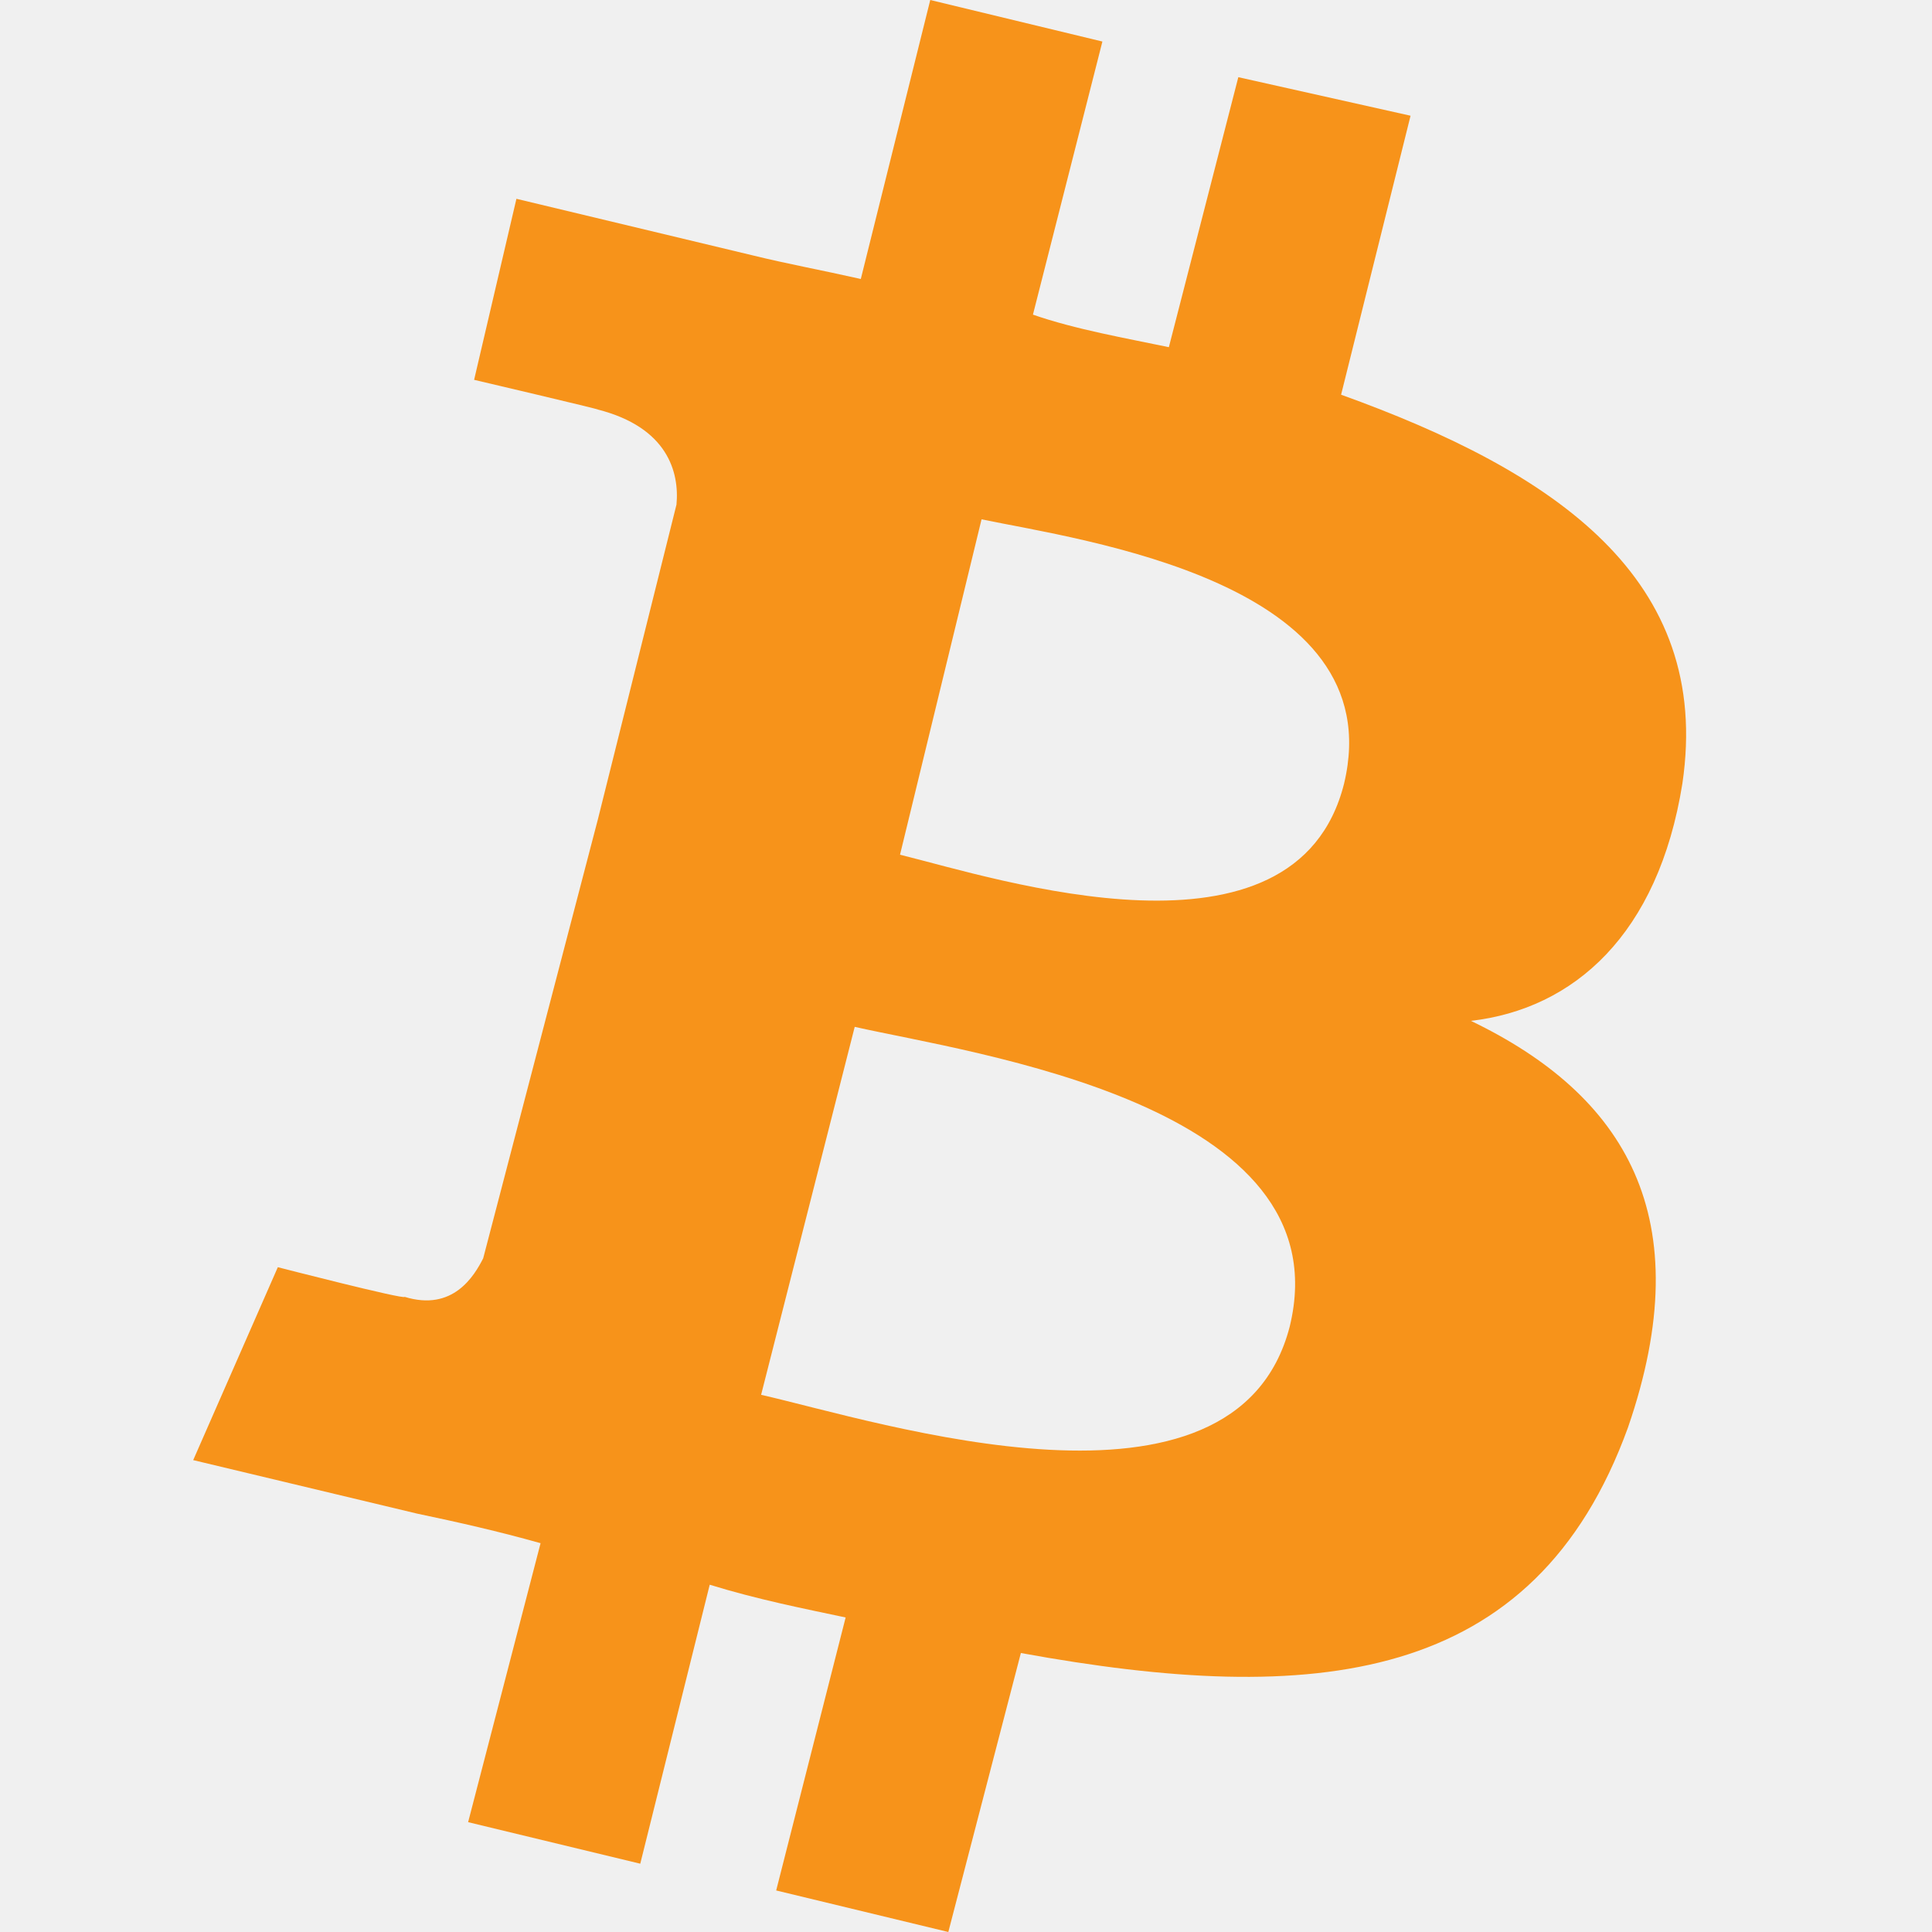
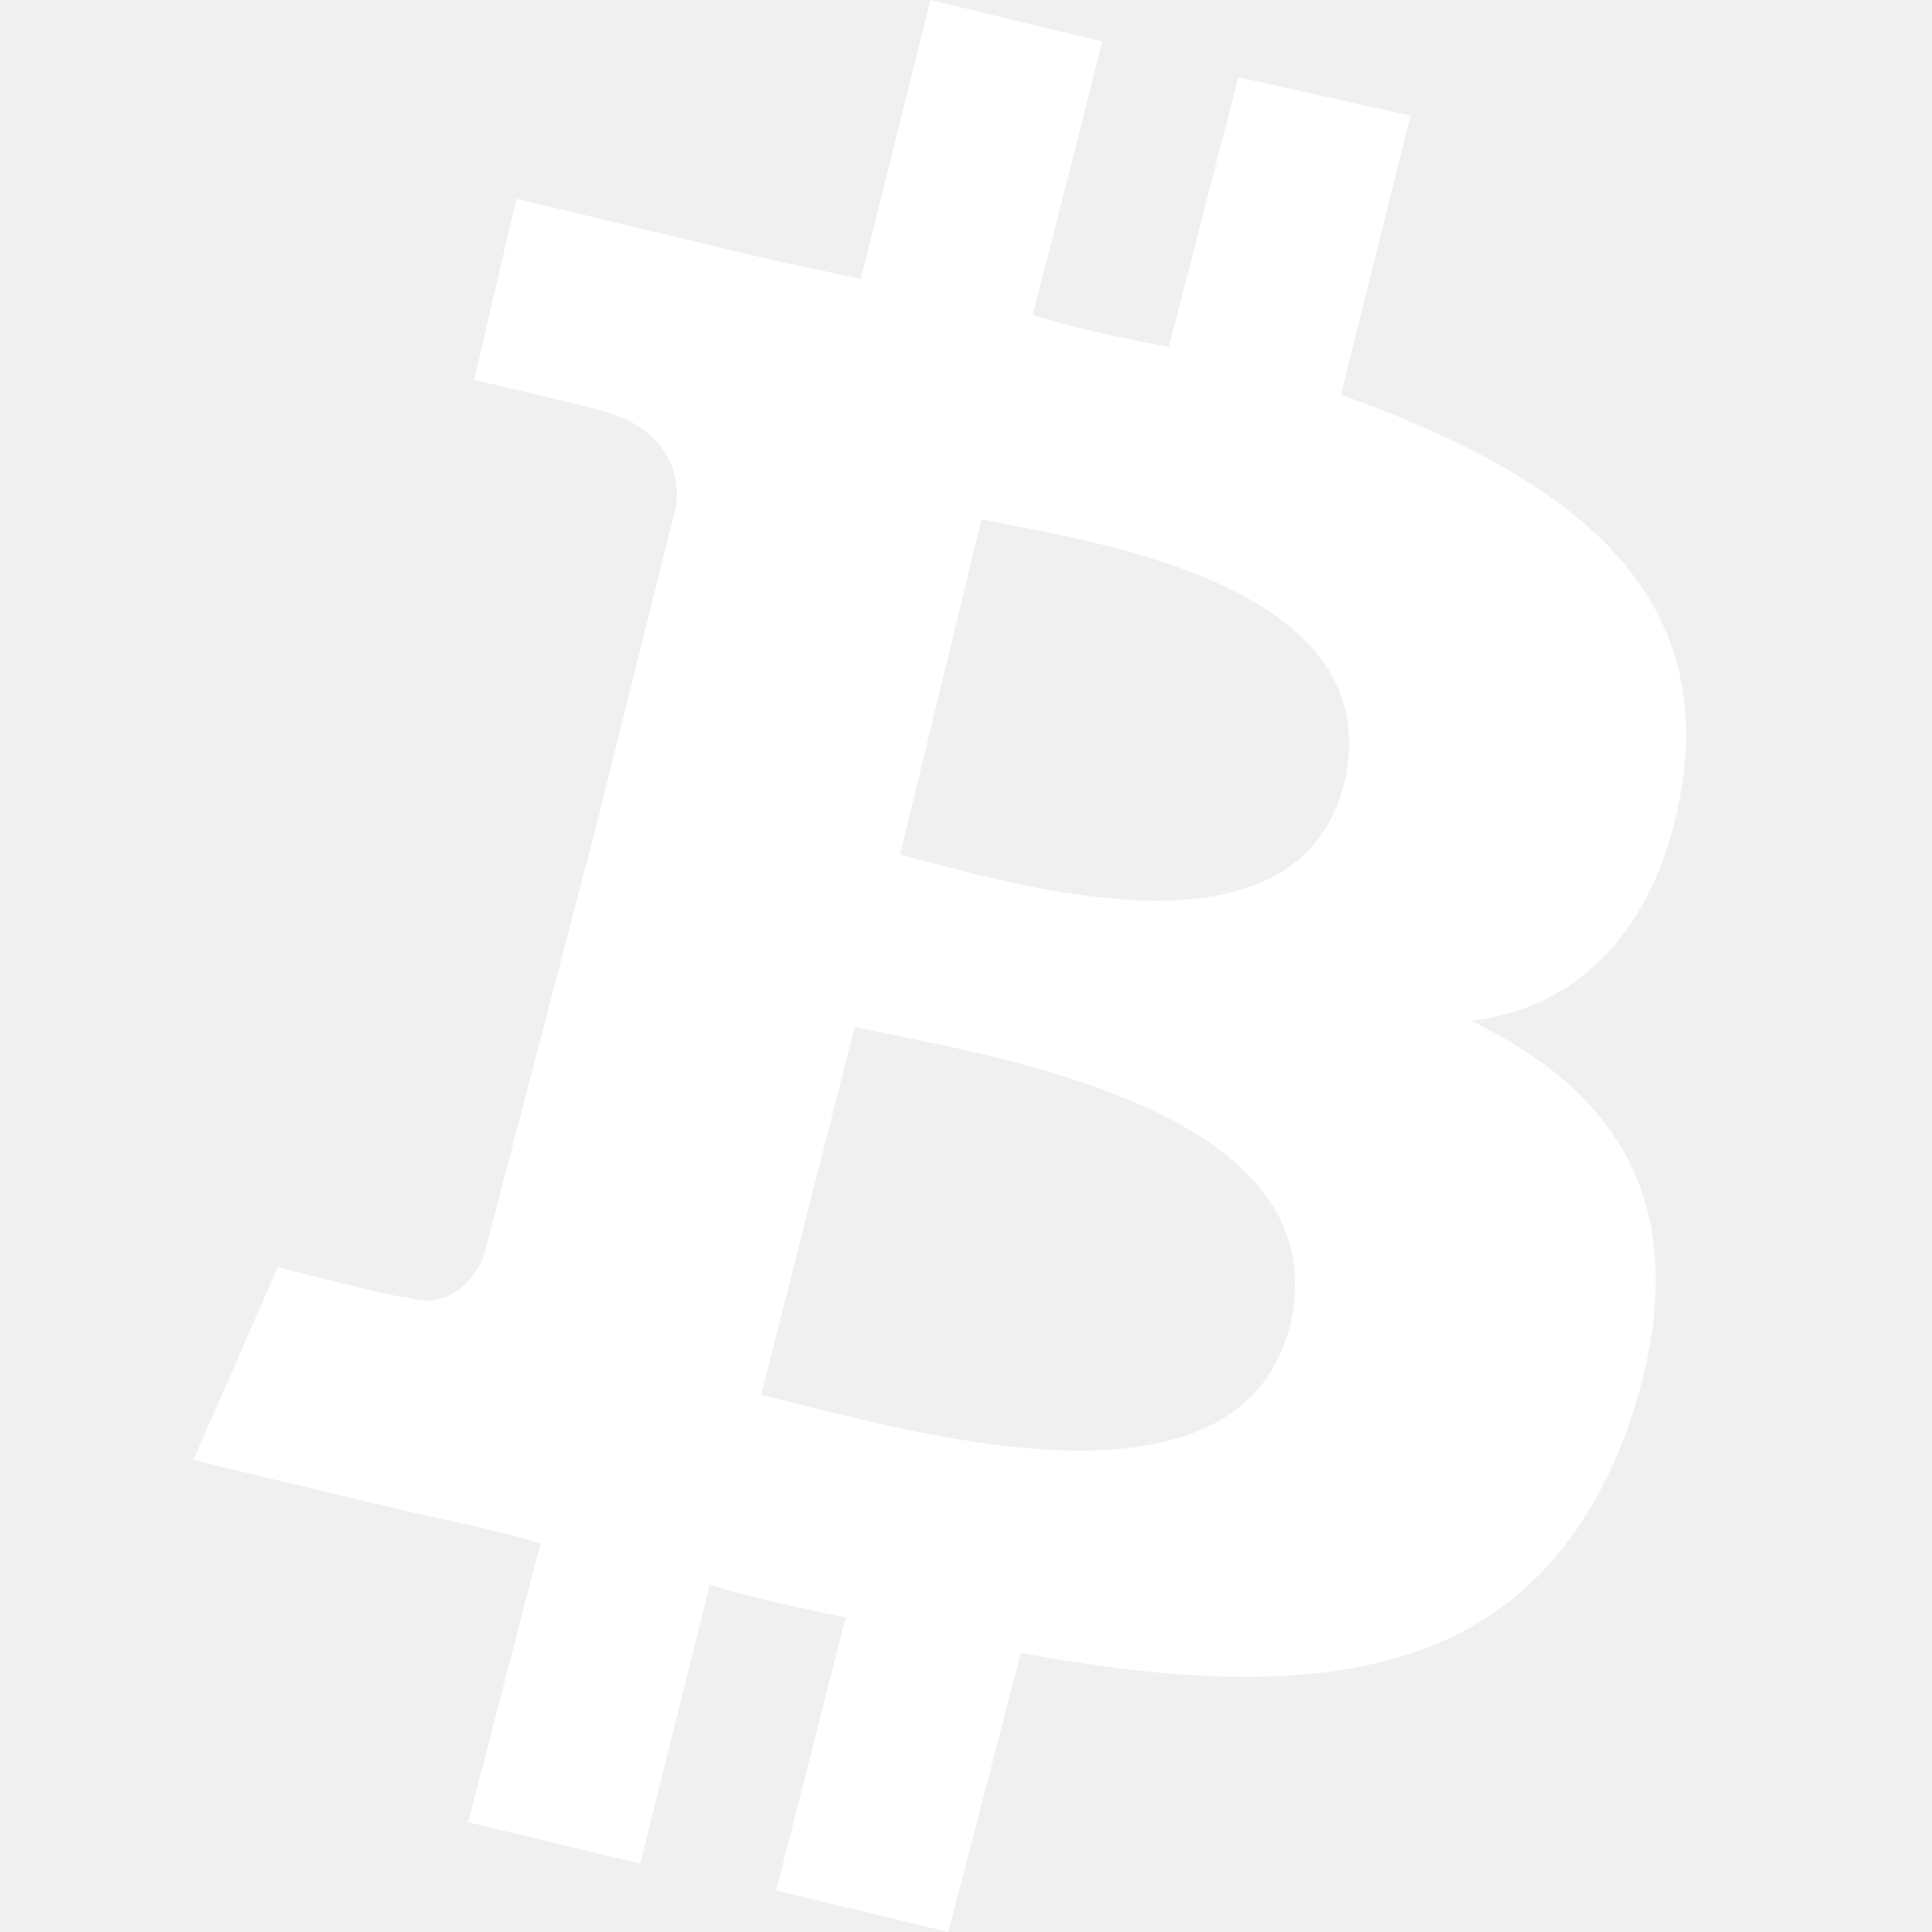
<svg xmlns="http://www.w3.org/2000/svg" width="20" height="20" viewBox="0 0 20 20" fill="none">
-   <path d="M17.416 8.111C17.729 5.991 16.103 4.885 13.883 4.086L14.602 1.198L12.819 0.799L12.1 3.594C11.662 3.502 11.131 3.41 10.693 3.257L11.412 0.43L9.63 0L8.911 2.888C8.504 2.796 8.16 2.734 7.785 2.642L5.346 2.058L4.908 3.932C4.908 3.932 6.221 4.24 6.19 4.24C6.909 4.424 7.034 4.885 7.003 5.223L6.19 8.479C6.221 8.479 6.284 8.51 6.378 8.51C6.346 8.51 6.284 8.479 6.19 8.479L5.002 13.026C4.908 13.21 4.689 13.579 4.189 13.425C4.189 13.456 2.876 13.118 2.876 13.118L2 15.115L4.314 15.668C4.752 15.76 5.158 15.852 5.596 15.975L4.846 18.863L6.628 19.293L7.347 16.405C7.847 16.559 8.316 16.651 8.754 16.744L8.035 19.57L9.817 20L10.568 17.112C13.601 17.665 15.884 17.45 16.853 14.777C17.604 12.596 16.822 11.336 15.227 10.568C16.29 10.445 17.166 9.677 17.416 8.111ZM13.351 13.733C12.788 15.914 9.098 14.716 7.879 14.439L8.848 10.63C10.068 10.906 13.914 11.429 13.351 13.733ZM13.914 8.111C13.414 10.107 10.318 9.094 9.317 8.848L10.161 5.376C11.193 5.591 14.414 6.021 13.914 8.111Z" fill="#F7931A" />
+   <path d="M17.416 8.111C17.729 5.991 16.103 4.885 13.883 4.086L14.602 1.198L12.819 0.799L12.1 3.594C11.662 3.502 11.131 3.41 10.693 3.257L11.412 0.43L9.63 0L8.911 2.888C8.504 2.796 8.16 2.734 7.785 2.642L5.346 2.058L4.908 3.932C4.908 3.932 6.221 4.24 6.19 4.24C6.909 4.424 7.034 4.885 7.003 5.223L6.19 8.479C6.221 8.479 6.284 8.51 6.378 8.51C6.346 8.51 6.284 8.479 6.19 8.479L5.002 13.026C4.908 13.21 4.689 13.579 4.189 13.425C4.189 13.456 2.876 13.118 2.876 13.118L2 15.115L4.314 15.668C4.752 15.76 5.158 15.852 5.596 15.975L4.846 18.863L6.628 19.293L7.347 16.405C7.847 16.559 8.316 16.651 8.754 16.744L8.035 19.57L9.817 20L10.568 17.112C13.601 17.665 15.884 17.45 16.853 14.777C17.604 12.596 16.822 11.336 15.227 10.568C16.29 10.445 17.166 9.677 17.416 8.111ZM13.351 13.733C12.788 15.914 9.098 14.716 7.879 14.439L8.848 10.63C10.068 10.906 13.914 11.429 13.351 13.733ZM13.914 8.111C13.414 10.107 10.318 9.094 9.317 8.848L10.161 5.376C11.193 5.591 14.414 6.021 13.914 8.111Z" fill="white" />
</svg>
